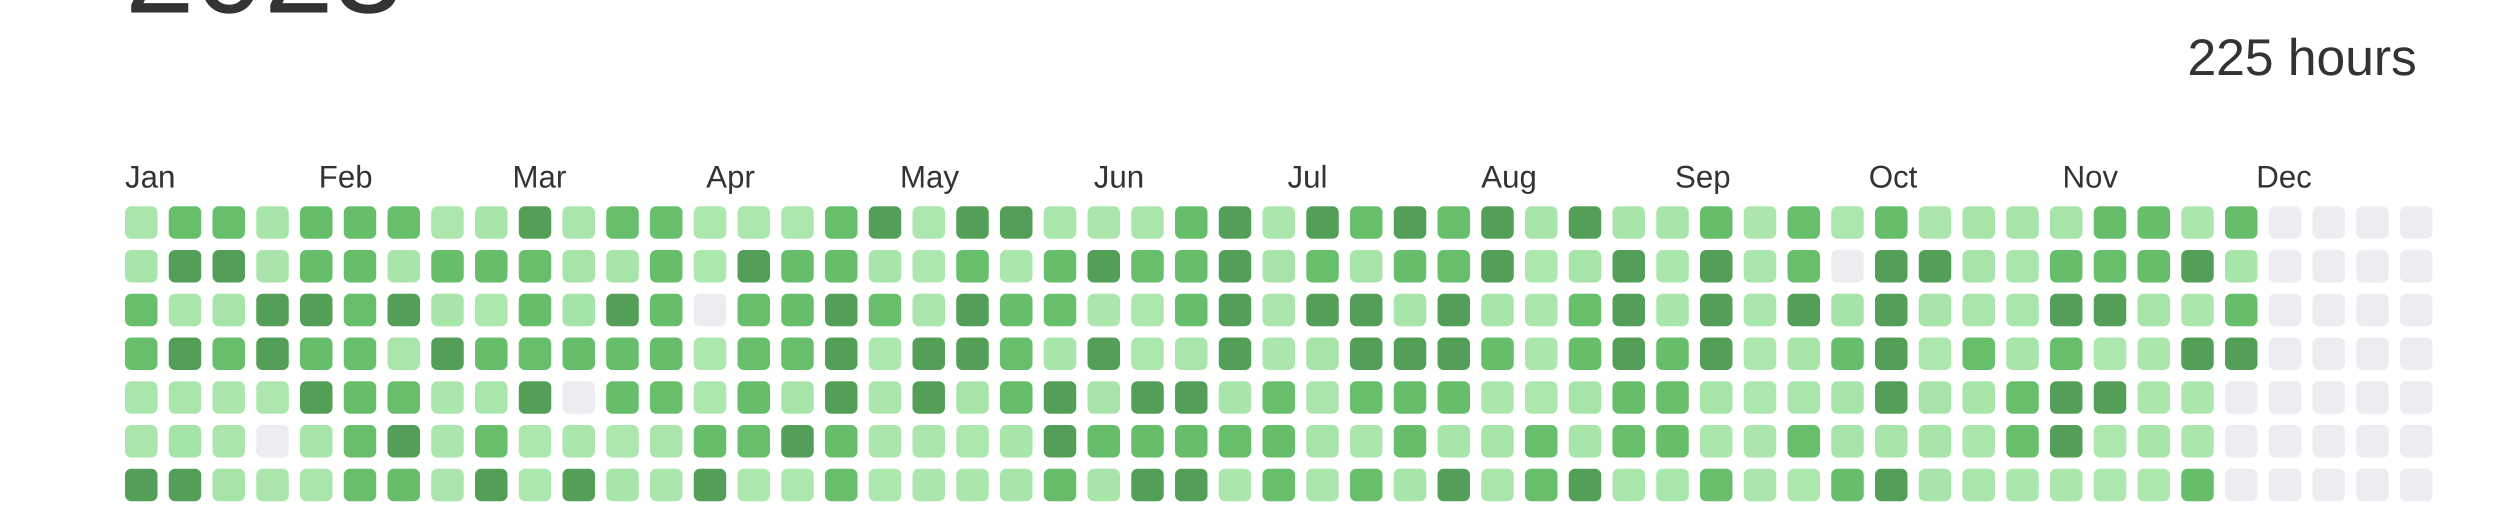
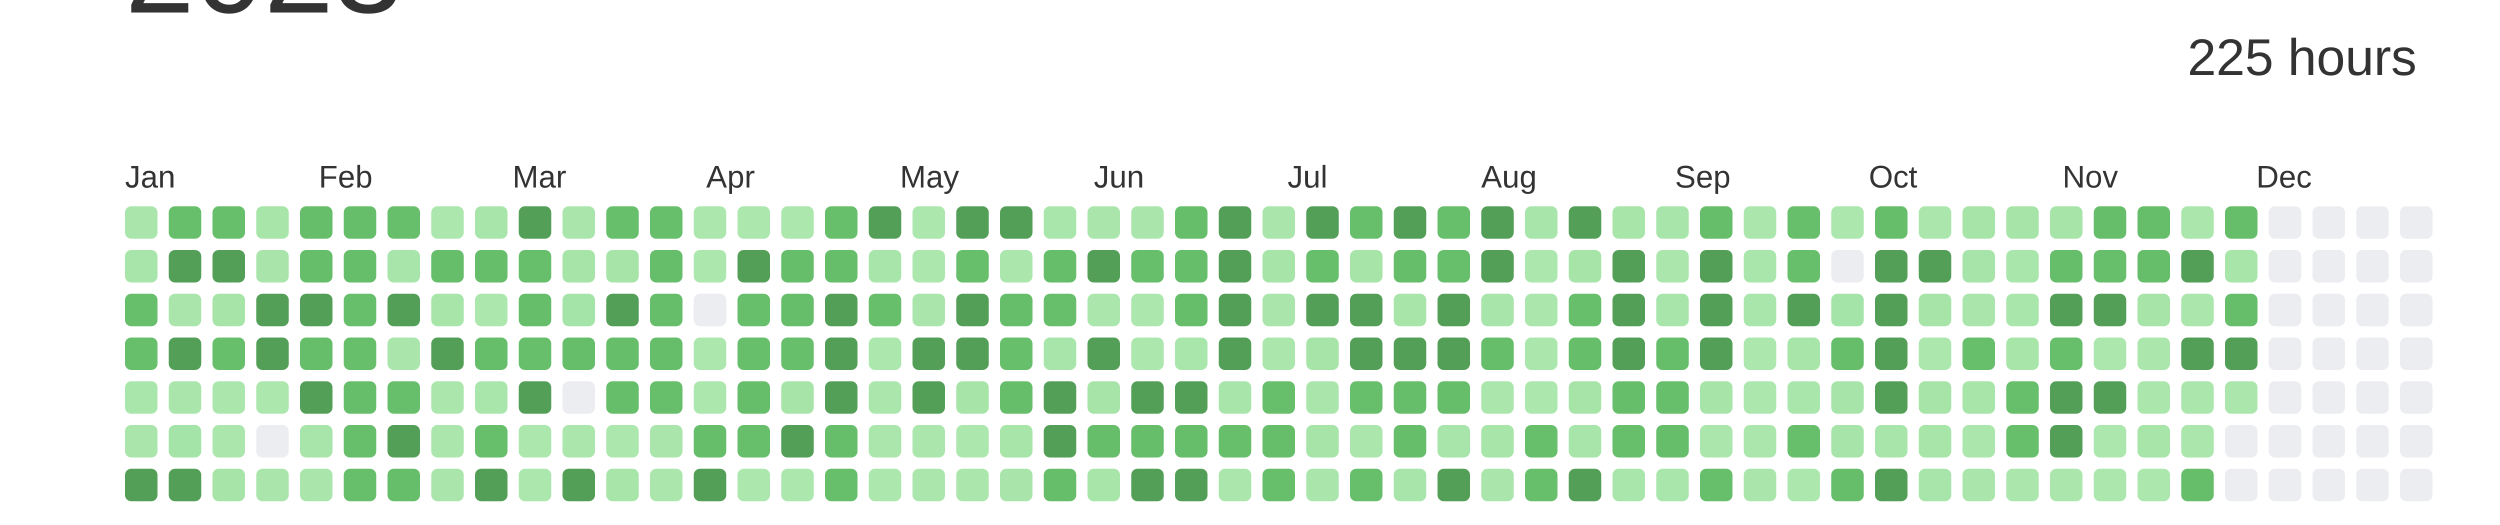
<svg xmlns="http://www.w3.org/2000/svg" baseProfile="full" height="42mm" version="1.1" viewBox="0,0,200,42" width="200mm">
  <defs />
  <rect fill="#ffffff" height="42" width="200" x="0" y="0" />
  <text alignment-baseline="hanging" fill="#333333" style="font-size:10.0px; font-family:Arial;" x="10" y="1">2023</text>
  <text alignment-baseline="hanging" fill="#333333" style="font-size:4.125px; font-family:Arial;" x="175" y="6">225 hours</text>
  <text fill="#333333" style="font-size:2.5px; font-family:Arial" x="10.0" y="15">Jan</text>
  <text fill="#333333" style="font-size:2.5px; font-family:Arial" x="25.5" y="15">Feb</text>
  <text fill="#333333" style="font-size:2.5px; font-family:Arial" x="41.0" y="15">Mar</text>
  <text fill="#333333" style="font-size:2.5px; font-family:Arial" x="56.5" y="15">Apr</text>
  <text fill="#333333" style="font-size:2.5px; font-family:Arial" x="72.0" y="15">May</text>
  <text fill="#333333" style="font-size:2.5px; font-family:Arial" x="87.5" y="15">Jun</text>
  <text fill="#333333" style="font-size:2.5px; font-family:Arial" x="103.0" y="15">Jul</text>
  <text fill="#333333" style="font-size:2.5px; font-family:Arial" x="118.5" y="15">Aug</text>
  <text fill="#333333" style="font-size:2.5px; font-family:Arial" x="134.0" y="15">Sep</text>
  <text fill="#333333" style="font-size:2.5px; font-family:Arial" x="149.5" y="15">Oct</text>
  <text fill="#333333" style="font-size:2.5px; font-family:Arial" x="165.0" y="15">Nov</text>
  <text fill="#333333" style="font-size:2.5px; font-family:Arial" x="180.5" y="15">Dec</text>
  <rect fill="#aae6ac" height="2.6" rx="0.5" ry="0.5" width="2.6" x="10.0" y="16.5" />
  <rect fill="#a8e5aa" height="2.6" rx="0.5" ry="0.5" width="2.6" x="10.0" y="20.0" />
  <rect fill="#67bf6c" height="2.6" rx="0.5" ry="0.5" width="2.6" x="10.0" y="23.5" />
  <rect fill="#67bf6c" height="2.6" rx="0.5" ry="0.5" width="2.6" x="10.0" y="27.0" />
  <rect fill="#a9e6ab" height="2.6" rx="0.5" ry="0.5" width="2.6" x="10.0" y="30.5" />
  <rect fill="#aae6ac" height="2.6" rx="0.5" ry="0.5" width="2.6" x="10.0" y="34.0" />
  <rect fill="#549F57" height="2.6" rx="0.5" ry="0.5" width="2.6" x="10.0" y="37.5" />
  <rect fill="#67bf6c" height="2.6" rx="0.5" ry="0.5" width="2.6" x="13.5" y="16.5" />
  <rect fill="#549F57" height="2.6" rx="0.5" ry="0.5" width="2.6" x="13.5" y="20.0" />
  <rect fill="#aae6ac" height="2.6" rx="0.5" ry="0.5" width="2.6" x="13.5" y="23.5" />
  <rect fill="#549F57" height="2.6" rx="0.5" ry="0.5" width="2.6" x="13.5" y="27.0" />
  <rect fill="#aae6ac" height="2.6" rx="0.5" ry="0.5" width="2.6" x="13.5" y="30.5" />
  <rect fill="#a5e4a8" height="2.6" rx="0.5" ry="0.5" width="2.6" x="13.5" y="34.0" />
  <rect fill="#549F57" height="2.6" rx="0.5" ry="0.5" width="2.6" x="13.5" y="37.5" />
  <rect fill="#67bf6b" height="2.6" rx="0.5" ry="0.5" width="2.6" x="17.0" y="16.5" />
  <rect fill="#549F57" height="2.6" rx="0.5" ry="0.5" width="2.6" x="17.0" y="20.0" />
  <rect fill="#a6e4a8" height="2.6" rx="0.5" ry="0.5" width="2.6" x="17.0" y="23.5" />
  <rect fill="#67bf6c" height="2.6" rx="0.5" ry="0.5" width="2.6" x="17.0" y="27.0" />
  <rect fill="#abe7ad" height="2.6" rx="0.5" ry="0.5" width="2.6" x="17.0" y="30.5" />
  <rect fill="#abe7ad" height="2.6" rx="0.5" ry="0.5" width="2.6" x="17.0" y="34.0" />
  <rect fill="#a6e4a8" height="2.6" rx="0.5" ry="0.5" width="2.6" x="17.0" y="37.5" />
  <rect fill="#a7e5a9" height="2.6" rx="0.5" ry="0.5" width="2.6" x="20.5" y="16.5" />
  <rect fill="#a9e5ab" height="2.6" rx="0.5" ry="0.5" width="2.6" x="20.5" y="20.0" />
  <rect fill="#549F57" height="2.6" rx="0.5" ry="0.5" width="2.6" x="20.5" y="23.5" />
  <rect fill="#549F57" height="2.6" rx="0.5" ry="0.5" width="2.6" x="20.5" y="27.0" />
  <rect fill="#ace7ae" height="2.6" rx="0.5" ry="0.5" width="2.6" x="20.5" y="30.5" />
  <rect fill="#EBEDF0" height="2.6" rx="0.5" ry="0.5" width="2.6" x="20.5" y="34.0" />
  <rect fill="#aae6ac" height="2.6" rx="0.5" ry="0.5" width="2.6" x="20.5" y="37.5" />
  <rect fill="#66be6b" height="2.6" rx="0.5" ry="0.5" width="2.6" x="24.0" y="16.5" />
  <rect fill="#66be6b" height="2.6" rx="0.5" ry="0.5" width="2.6" x="24.0" y="20.0" />
  <rect fill="#549F57" height="2.6" rx="0.5" ry="0.5" width="2.6" x="24.0" y="23.5" />
  <rect fill="#66be6b" height="2.6" rx="0.5" ry="0.5" width="2.6" x="24.0" y="27.0" />
  <rect fill="#549F57" height="2.6" rx="0.5" ry="0.5" width="2.6" x="24.0" y="30.5" />
  <rect fill="#a8e5aa" height="2.6" rx="0.5" ry="0.5" width="2.6" x="24.0" y="34.0" />
  <rect fill="#aae6ac" height="2.6" rx="0.5" ry="0.5" width="2.6" x="24.0" y="37.5" />
  <rect fill="#66be6b" height="2.6" rx="0.5" ry="0.5" width="2.6" x="27.5" y="16.5" />
  <rect fill="#66be6b" height="2.6" rx="0.5" ry="0.5" width="2.6" x="27.5" y="20.0" />
  <rect fill="#67bf6c" height="2.6" rx="0.5" ry="0.5" width="2.6" x="27.5" y="23.5" />
  <rect fill="#67bf6c" height="2.6" rx="0.5" ry="0.5" width="2.6" x="27.5" y="27.0" />
  <rect fill="#66be6b" height="2.6" rx="0.5" ry="0.5" width="2.6" x="27.5" y="30.5" />
  <rect fill="#67bf6c" height="2.6" rx="0.5" ry="0.5" width="2.6" x="27.5" y="34.0" />
  <rect fill="#67bf6c" height="2.6" rx="0.5" ry="0.5" width="2.6" x="27.5" y="37.5" />
  <rect fill="#67bf6c" height="2.6" rx="0.5" ry="0.5" width="2.6" x="31.0" y="16.5" />
  <rect fill="#a8e5aa" height="2.6" rx="0.5" ry="0.5" width="2.6" x="31.0" y="20.0" />
  <rect fill="#549F57" height="2.6" rx="0.5" ry="0.5" width="2.6" x="31.0" y="23.5" />
  <rect fill="#aae6ac" height="2.6" rx="0.5" ry="0.5" width="2.6" x="31.0" y="27.0" />
  <rect fill="#67bf6c" height="2.6" rx="0.5" ry="0.5" width="2.6" x="31.0" y="30.5" />
  <rect fill="#549F57" height="2.6" rx="0.5" ry="0.5" width="2.6" x="31.0" y="34.0" />
  <rect fill="#66be6b" height="2.6" rx="0.5" ry="0.5" width="2.6" x="31.0" y="37.5" />
  <rect fill="#ace7ae" height="2.6" rx="0.5" ry="0.5" width="2.6" x="34.5" y="16.5" />
  <rect fill="#66be6b" height="2.6" rx="0.5" ry="0.5" width="2.6" x="34.5" y="20.0" />
  <rect fill="#a7e5a9" height="2.6" rx="0.5" ry="0.5" width="2.6" x="34.5" y="23.5" />
  <rect fill="#549F57" height="2.6" rx="0.5" ry="0.5" width="2.6" x="34.5" y="27.0" />
  <rect fill="#abe7ad" height="2.6" rx="0.5" ry="0.5" width="2.6" x="34.5" y="30.5" />
  <rect fill="#abe6ad" height="2.6" rx="0.5" ry="0.5" width="2.6" x="34.5" y="34.0" />
  <rect fill="#aae6ac" height="2.6" rx="0.5" ry="0.5" width="2.6" x="34.5" y="37.5" />
  <rect fill="#a8e5aa" height="2.6" rx="0.5" ry="0.5" width="2.6" x="38.0" y="16.5" />
  <rect fill="#66be6b" height="2.6" rx="0.5" ry="0.5" width="2.6" x="38.0" y="20.0" />
  <rect fill="#ace7ae" height="2.6" rx="0.5" ry="0.5" width="2.6" x="38.0" y="23.5" />
  <rect fill="#66be6b" height="2.6" rx="0.5" ry="0.5" width="2.6" x="38.0" y="27.0" />
  <rect fill="#a9e6ab" height="2.6" rx="0.5" ry="0.5" width="2.6" x="38.0" y="30.5" />
  <rect fill="#67bf6c" height="2.6" rx="0.5" ry="0.5" width="2.6" x="38.0" y="34.0" />
  <rect fill="#549F57" height="2.6" rx="0.5" ry="0.5" width="2.6" x="38.0" y="37.5" />
  <rect fill="#549F57" height="2.6" rx="0.5" ry="0.5" width="2.6" x="41.5" y="16.5" />
  <rect fill="#67bf6c" height="2.6" rx="0.5" ry="0.5" width="2.6" x="41.5" y="20.0" />
  <rect fill="#66be6b" height="2.6" rx="0.5" ry="0.5" width="2.6" x="41.5" y="23.5" />
  <rect fill="#67bf6c" height="2.6" rx="0.5" ry="0.5" width="2.6" x="41.5" y="27.0" />
  <rect fill="#549F57" height="2.6" rx="0.5" ry="0.5" width="2.6" x="41.5" y="30.5" />
  <rect fill="#ace7ae" height="2.6" rx="0.5" ry="0.5" width="2.6" x="41.5" y="34.0" />
  <rect fill="#ace7ae" height="2.6" rx="0.5" ry="0.5" width="2.6" x="41.5" y="37.5" />
  <rect fill="#aae6ac" height="2.6" rx="0.5" ry="0.5" width="2.6" x="45.0" y="16.5" />
  <rect fill="#a6e4a8" height="2.6" rx="0.5" ry="0.5" width="2.6" x="45.0" y="20.0" />
  <rect fill="#a5e4a8" height="2.6" rx="0.5" ry="0.5" width="2.6" x="45.0" y="23.5" />
  <rect fill="#66be6b" height="2.6" rx="0.5" ry="0.5" width="2.6" x="45.0" y="27.0" />
  <rect fill="#EBEDF0" height="2.6" rx="0.5" ry="0.5" width="2.6" x="45.0" y="30.5" />
  <rect fill="#abe6ad" height="2.6" rx="0.5" ry="0.5" width="2.6" x="45.0" y="34.0" />
  <rect fill="#549F57" height="2.6" rx="0.5" ry="0.5" width="2.6" x="45.0" y="37.5" />
  <rect fill="#67bf6c" height="2.6" rx="0.5" ry="0.5" width="2.6" x="48.5" y="16.5" />
  <rect fill="#a6e4a8" height="2.6" rx="0.5" ry="0.5" width="2.6" x="48.5" y="20.0" />
  <rect fill="#549F57" height="2.6" rx="0.5" ry="0.5" width="2.6" x="48.5" y="23.5" />
  <rect fill="#66be6b" height="2.6" rx="0.5" ry="0.5" width="2.6" x="48.5" y="27.0" />
  <rect fill="#66be6b" height="2.6" rx="0.5" ry="0.5" width="2.6" x="48.5" y="30.5" />
  <rect fill="#ace7ae" height="2.6" rx="0.5" ry="0.5" width="2.6" x="48.5" y="34.0" />
  <rect fill="#a7e5a9" height="2.6" rx="0.5" ry="0.5" width="2.6" x="48.5" y="37.5" />
  <rect fill="#67bf6b" height="2.6" rx="0.5" ry="0.5" width="2.6" x="52.0" y="16.5" />
  <rect fill="#66be6b" height="2.6" rx="0.5" ry="0.5" width="2.6" x="52.0" y="20.0" />
  <rect fill="#66be6b" height="2.6" rx="0.5" ry="0.5" width="2.6" x="52.0" y="23.5" />
  <rect fill="#66be6b" height="2.6" rx="0.5" ry="0.5" width="2.6" x="52.0" y="27.0" />
  <rect fill="#67bf6c" height="2.6" rx="0.5" ry="0.5" width="2.6" x="52.0" y="30.5" />
  <rect fill="#aae6ac" height="2.6" rx="0.5" ry="0.5" width="2.6" x="52.0" y="34.0" />
  <rect fill="#abe7ad" height="2.6" rx="0.5" ry="0.5" width="2.6" x="52.0" y="37.5" />
  <rect fill="#ace7ae" height="2.6" rx="0.5" ry="0.5" width="2.6" x="55.5" y="16.5" />
  <rect fill="#ace7ae" height="2.6" rx="0.5" ry="0.5" width="2.6" x="55.5" y="20.0" />
  <rect fill="#EBEDF0" height="2.6" rx="0.5" ry="0.5" width="2.6" x="55.5" y="23.5" />
  <rect fill="#ace7ae" height="2.6" rx="0.5" ry="0.5" width="2.6" x="55.5" y="27.0" />
  <rect fill="#ace7ae" height="2.6" rx="0.5" ry="0.5" width="2.6" x="55.5" y="30.5" />
  <rect fill="#66be6b" height="2.6" rx="0.5" ry="0.5" width="2.6" x="55.5" y="34.0" />
  <rect fill="#549F57" height="2.6" rx="0.5" ry="0.5" width="2.6" x="55.5" y="37.5" />
  <rect fill="#ace7ae" height="2.6" rx="0.5" ry="0.5" width="2.6" x="59.0" y="16.5" />
  <rect fill="#549F57" height="2.6" rx="0.5" ry="0.5" width="2.6" x="59.0" y="20.0" />
  <rect fill="#67bf6c" height="2.6" rx="0.5" ry="0.5" width="2.6" x="59.0" y="23.5" />
  <rect fill="#67bf6c" height="2.6" rx="0.5" ry="0.5" width="2.6" x="59.0" y="27.0" />
  <rect fill="#66be6b" height="2.6" rx="0.5" ry="0.5" width="2.6" x="59.0" y="30.5" />
  <rect fill="#67bf6c" height="2.6" rx="0.5" ry="0.5" width="2.6" x="59.0" y="34.0" />
  <rect fill="#ace7ae" height="2.6" rx="0.5" ry="0.5" width="2.6" x="59.0" y="37.5" />
  <rect fill="#ace7ae" height="2.6" rx="0.5" ry="0.5" width="2.6" x="62.5" y="16.5" />
  <rect fill="#66be6b" height="2.6" rx="0.5" ry="0.5" width="2.6" x="62.5" y="20.0" />
  <rect fill="#66be6a" height="2.6" rx="0.5" ry="0.5" width="2.6" x="62.5" y="23.5" />
  <rect fill="#67bf6c" height="2.6" rx="0.5" ry="0.5" width="2.6" x="62.5" y="27.0" />
  <rect fill="#a6e4a8" height="2.6" rx="0.5" ry="0.5" width="2.6" x="62.5" y="30.5" />
  <rect fill="#549F57" height="2.6" rx="0.5" ry="0.5" width="2.6" x="62.5" y="34.0" />
  <rect fill="#ace7ae" height="2.6" rx="0.5" ry="0.5" width="2.6" x="62.5" y="37.5" />
  <rect fill="#67bf6c" height="2.6" rx="0.5" ry="0.5" width="2.6" x="66.0" y="16.5" />
  <rect fill="#66be6b" height="2.6" rx="0.5" ry="0.5" width="2.6" x="66.0" y="20.0" />
  <rect fill="#549F57" height="2.6" rx="0.5" ry="0.5" width="2.6" x="66.0" y="23.5" />
  <rect fill="#549F57" height="2.6" rx="0.5" ry="0.5" width="2.6" x="66.0" y="27.0" />
  <rect fill="#549F57" height="2.6" rx="0.5" ry="0.5" width="2.6" x="66.0" y="30.5" />
  <rect fill="#66be6b" height="2.6" rx="0.5" ry="0.5" width="2.6" x="66.0" y="34.0" />
  <rect fill="#67bf6c" height="2.6" rx="0.5" ry="0.5" width="2.6" x="66.0" y="37.5" />
  <rect fill="#549F57" height="2.6" rx="0.5" ry="0.5" width="2.6" x="69.5" y="16.5" />
  <rect fill="#a8e5aa" height="2.6" rx="0.5" ry="0.5" width="2.6" x="69.5" y="20.0" />
  <rect fill="#67bf6c" height="2.6" rx="0.5" ry="0.5" width="2.6" x="69.5" y="23.5" />
  <rect fill="#ace7ae" height="2.6" rx="0.5" ry="0.5" width="2.6" x="69.5" y="27.0" />
  <rect fill="#abe7ad" height="2.6" rx="0.5" ry="0.5" width="2.6" x="69.5" y="30.5" />
  <rect fill="#abe7ad" height="2.6" rx="0.5" ry="0.5" width="2.6" x="69.5" y="34.0" />
  <rect fill="#ace7ae" height="2.6" rx="0.5" ry="0.5" width="2.6" x="69.5" y="37.5" />
  <rect fill="#ace7ae" height="2.6" rx="0.5" ry="0.5" width="2.6" x="73.0" y="16.5" />
  <rect fill="#ace7ae" height="2.6" rx="0.5" ry="0.5" width="2.6" x="73.0" y="20.0" />
  <rect fill="#aae6ac" height="2.6" rx="0.5" ry="0.5" width="2.6" x="73.0" y="23.5" />
  <rect fill="#549F57" height="2.6" rx="0.5" ry="0.5" width="2.6" x="73.0" y="27.0" />
  <rect fill="#549F57" height="2.6" rx="0.5" ry="0.5" width="2.6" x="73.0" y="30.5" />
  <rect fill="#abe6ad" height="2.6" rx="0.5" ry="0.5" width="2.6" x="73.0" y="34.0" />
  <rect fill="#abe6ad" height="2.6" rx="0.5" ry="0.5" width="2.6" x="73.0" y="37.5" />
  <rect fill="#549F57" height="2.6" rx="0.5" ry="0.5" width="2.6" x="76.5" y="16.5" />
  <rect fill="#67bf6c" height="2.6" rx="0.5" ry="0.5" width="2.6" x="76.5" y="20.0" />
  <rect fill="#549F57" height="2.6" rx="0.5" ry="0.5" width="2.6" x="76.5" y="23.5" />
  <rect fill="#549F57" height="2.6" rx="0.5" ry="0.5" width="2.6" x="76.5" y="27.0" />
  <rect fill="#a6e4a8" height="2.6" rx="0.5" ry="0.5" width="2.6" x="76.5" y="30.5" />
  <rect fill="#ace7ae" height="2.6" rx="0.5" ry="0.5" width="2.6" x="76.5" y="34.0" />
  <rect fill="#abe7ad" height="2.6" rx="0.5" ry="0.5" width="2.6" x="76.5" y="37.5" />
  <rect fill="#549F57" height="2.6" rx="0.5" ry="0.5" width="2.6" x="80.0" y="16.5" />
  <rect fill="#abe6ad" height="2.6" rx="0.5" ry="0.5" width="2.6" x="80.0" y="20.0" />
  <rect fill="#66be6b" height="2.6" rx="0.5" ry="0.5" width="2.6" x="80.0" y="23.5" />
  <rect fill="#67bf6c" height="2.6" rx="0.5" ry="0.5" width="2.6" x="80.0" y="27.0" />
  <rect fill="#66be6b" height="2.6" rx="0.5" ry="0.5" width="2.6" x="80.0" y="30.5" />
  <rect fill="#a7e5a9" height="2.6" rx="0.5" ry="0.5" width="2.6" x="80.0" y="34.0" />
  <rect fill="#a9e5ab" height="2.6" rx="0.5" ry="0.5" width="2.6" x="80.0" y="37.5" />
  <rect fill="#a9e6ac" height="2.6" rx="0.5" ry="0.5" width="2.6" x="83.5" y="16.5" />
  <rect fill="#66be6b" height="2.6" rx="0.5" ry="0.5" width="2.6" x="83.5" y="20.0" />
  <rect fill="#67bf6c" height="2.6" rx="0.5" ry="0.5" width="2.6" x="83.5" y="23.5" />
  <rect fill="#a8e5aa" height="2.6" rx="0.5" ry="0.5" width="2.6" x="83.5" y="27.0" />
  <rect fill="#549F57" height="2.6" rx="0.5" ry="0.5" width="2.6" x="83.5" y="30.5" />
  <rect fill="#549F57" height="2.6" rx="0.5" ry="0.5" width="2.6" x="83.5" y="34.0" />
  <rect fill="#66be6b" height="2.6" rx="0.5" ry="0.5" width="2.6" x="83.5" y="37.5" />
  <rect fill="#aae6ac" height="2.6" rx="0.5" ry="0.5" width="2.6" x="87.0" y="16.5" />
  <rect fill="#549F57" height="2.6" rx="0.5" ry="0.5" width="2.6" x="87.0" y="20.0" />
  <rect fill="#abe7ad" height="2.6" rx="0.5" ry="0.5" width="2.6" x="87.0" y="23.5" />
  <rect fill="#549F57" height="2.6" rx="0.5" ry="0.5" width="2.6" x="87.0" y="27.0" />
  <rect fill="#a6e4a8" height="2.6" rx="0.5" ry="0.5" width="2.6" x="87.0" y="30.5" />
  <rect fill="#66be6b" height="2.6" rx="0.5" ry="0.5" width="2.6" x="87.0" y="34.0" />
  <rect fill="#a7e5a9" height="2.6" rx="0.5" ry="0.5" width="2.6" x="87.0" y="37.5" />
  <rect fill="#aae6ac" height="2.6" rx="0.5" ry="0.5" width="2.6" x="90.5" y="16.5" />
  <rect fill="#67bf6c" height="2.6" rx="0.5" ry="0.5" width="2.6" x="90.5" y="20.0" />
  <rect fill="#ace7ae" height="2.6" rx="0.5" ry="0.5" width="2.6" x="90.5" y="23.5" />
  <rect fill="#ace7ae" height="2.6" rx="0.5" ry="0.5" width="2.6" x="90.5" y="27.0" />
  <rect fill="#549F57" height="2.6" rx="0.5" ry="0.5" width="2.6" x="90.5" y="30.5" />
  <rect fill="#66be6b" height="2.6" rx="0.5" ry="0.5" width="2.6" x="90.5" y="34.0" />
  <rect fill="#549F57" height="2.6" rx="0.5" ry="0.5" width="2.6" x="90.5" y="37.5" />
  <rect fill="#66be6b" height="2.6" rx="0.5" ry="0.5" width="2.6" x="94.0" y="16.5" />
  <rect fill="#66be6b" height="2.6" rx="0.5" ry="0.5" width="2.6" x="94.0" y="20.0" />
  <rect fill="#66be6b" height="2.6" rx="0.5" ry="0.5" width="2.6" x="94.0" y="23.5" />
  <rect fill="#a9e6ab" height="2.6" rx="0.5" ry="0.5" width="2.6" x="94.0" y="27.0" />
  <rect fill="#549F57" height="2.6" rx="0.5" ry="0.5" width="2.6" x="94.0" y="30.5" />
  <rect fill="#66be6b" height="2.6" rx="0.5" ry="0.5" width="2.6" x="94.0" y="34.0" />
  <rect fill="#549F57" height="2.6" rx="0.5" ry="0.5" width="2.6" x="94.0" y="37.5" />
  <rect fill="#549F57" height="2.6" rx="0.5" ry="0.5" width="2.6" x="97.5" y="16.5" />
  <rect fill="#549F57" height="2.6" rx="0.5" ry="0.5" width="2.6" x="97.5" y="20.0" />
  <rect fill="#549F57" height="2.6" rx="0.5" ry="0.5" width="2.6" x="97.5" y="23.5" />
  <rect fill="#549F57" height="2.6" rx="0.5" ry="0.5" width="2.6" x="97.5" y="27.0" />
  <rect fill="#a8e5aa" height="2.6" rx="0.5" ry="0.5" width="2.6" x="97.5" y="30.5" />
  <rect fill="#67bf6c" height="2.6" rx="0.5" ry="0.5" width="2.6" x="97.5" y="34.0" />
  <rect fill="#abe6ad" height="2.6" rx="0.5" ry="0.5" width="2.6" x="97.5" y="37.5" />
  <rect fill="#aae6ac" height="2.6" rx="0.5" ry="0.5" width="2.6" x="101.0" y="16.5" />
  <rect fill="#a6e4a8" height="2.6" rx="0.5" ry="0.5" width="2.6" x="101.0" y="20.0" />
  <rect fill="#aae6ac" height="2.6" rx="0.5" ry="0.5" width="2.6" x="101.0" y="23.5" />
  <rect fill="#abe7ad" height="2.6" rx="0.5" ry="0.5" width="2.6" x="101.0" y="27.0" />
  <rect fill="#67bf6b" height="2.6" rx="0.5" ry="0.5" width="2.6" x="101.0" y="30.5" />
  <rect fill="#66be6a" height="2.6" rx="0.5" ry="0.5" width="2.6" x="101.0" y="34.0" />
  <rect fill="#67bf6c" height="2.6" rx="0.5" ry="0.5" width="2.6" x="101.0" y="37.5" />
  <rect fill="#549F57" height="2.6" rx="0.5" ry="0.5" width="2.6" x="104.5" y="16.5" />
  <rect fill="#67bf6c" height="2.6" rx="0.5" ry="0.5" width="2.6" x="104.5" y="20.0" />
  <rect fill="#549F57" height="2.6" rx="0.5" ry="0.5" width="2.6" x="104.5" y="23.5" />
  <rect fill="#a6e4a8" height="2.6" rx="0.5" ry="0.5" width="2.6" x="104.5" y="27.0" />
  <rect fill="#aae6ac" height="2.6" rx="0.5" ry="0.5" width="2.6" x="104.5" y="30.5" />
  <rect fill="#a6e4a8" height="2.6" rx="0.5" ry="0.5" width="2.6" x="104.5" y="34.0" />
  <rect fill="#aae6ac" height="2.6" rx="0.5" ry="0.5" width="2.6" x="104.5" y="37.5" />
  <rect fill="#67bf6c" height="2.6" rx="0.5" ry="0.5" width="2.6" x="108.0" y="16.5" />
  <rect fill="#a6e4a8" height="2.6" rx="0.5" ry="0.5" width="2.6" x="108.0" y="20.0" />
  <rect fill="#549F57" height="2.6" rx="0.5" ry="0.5" width="2.6" x="108.0" y="23.5" />
  <rect fill="#549F57" height="2.6" rx="0.5" ry="0.5" width="2.6" x="108.0" y="27.0" />
  <rect fill="#67bf6c" height="2.6" rx="0.5" ry="0.5" width="2.6" x="108.0" y="30.5" />
  <rect fill="#abe6ad" height="2.6" rx="0.5" ry="0.5" width="2.6" x="108.0" y="34.0" />
  <rect fill="#67bf6c" height="2.6" rx="0.5" ry="0.5" width="2.6" x="108.0" y="37.5" />
  <rect fill="#549F57" height="2.6" rx="0.5" ry="0.5" width="2.6" x="111.5" y="16.5" />
  <rect fill="#66be6b" height="2.6" rx="0.5" ry="0.5" width="2.6" x="111.5" y="20.0" />
  <rect fill="#a7e5a9" height="2.6" rx="0.5" ry="0.5" width="2.6" x="111.5" y="23.5" />
  <rect fill="#549F57" height="2.6" rx="0.5" ry="0.5" width="2.6" x="111.5" y="27.0" />
  <rect fill="#66be6b" height="2.6" rx="0.5" ry="0.5" width="2.6" x="111.5" y="30.5" />
  <rect fill="#66be6b" height="2.6" rx="0.5" ry="0.5" width="2.6" x="111.5" y="34.0" />
  <rect fill="#a8e5aa" height="2.6" rx="0.5" ry="0.5" width="2.6" x="111.5" y="37.5" />
  <rect fill="#67bf6c" height="2.6" rx="0.5" ry="0.5" width="2.6" x="115.0" y="16.5" />
  <rect fill="#67bf6c" height="2.6" rx="0.5" ry="0.5" width="2.6" x="115.0" y="20.0" />
  <rect fill="#549F57" height="2.6" rx="0.5" ry="0.5" width="2.6" x="115.0" y="23.5" />
  <rect fill="#549F57" height="2.6" rx="0.5" ry="0.5" width="2.6" x="115.0" y="27.0" />
  <rect fill="#66be6a" height="2.6" rx="0.5" ry="0.5" width="2.6" x="115.0" y="30.5" />
  <rect fill="#a7e5aa" height="2.6" rx="0.5" ry="0.5" width="2.6" x="115.0" y="34.0" />
  <rect fill="#549F57" height="2.6" rx="0.5" ry="0.5" width="2.6" x="115.0" y="37.5" />
  <rect fill="#549F57" height="2.6" rx="0.5" ry="0.5" width="2.6" x="118.5" y="16.5" />
  <rect fill="#549F57" height="2.6" rx="0.5" ry="0.5" width="2.6" x="118.5" y="20.0" />
  <rect fill="#a8e5aa" height="2.6" rx="0.5" ry="0.5" width="2.6" x="118.5" y="23.5" />
  <rect fill="#66be6b" height="2.6" rx="0.5" ry="0.5" width="2.6" x="118.5" y="27.0" />
  <rect fill="#abe7ad" height="2.6" rx="0.5" ry="0.5" width="2.6" x="118.5" y="30.5" />
  <rect fill="#a7e5a9" height="2.6" rx="0.5" ry="0.5" width="2.6" x="118.5" y="34.0" />
  <rect fill="#aae6ac" height="2.6" rx="0.5" ry="0.5" width="2.6" x="118.5" y="37.5" />
  <rect fill="#a8e5aa" height="2.6" rx="0.5" ry="0.5" width="2.6" x="122.0" y="16.5" />
  <rect fill="#ace7ae" height="2.6" rx="0.5" ry="0.5" width="2.6" x="122.0" y="20.0" />
  <rect fill="#abe7ad" height="2.6" rx="0.5" ry="0.5" width="2.6" x="122.0" y="23.5" />
  <rect fill="#abe7ad" height="2.6" rx="0.5" ry="0.5" width="2.6" x="122.0" y="27.0" />
  <rect fill="#ace7ae" height="2.6" rx="0.5" ry="0.5" width="2.6" x="122.0" y="30.5" />
  <rect fill="#67bf6b" height="2.6" rx="0.5" ry="0.5" width="2.6" x="122.0" y="34.0" />
  <rect fill="#67bf6c" height="2.6" rx="0.5" ry="0.5" width="2.6" x="122.0" y="37.5" />
  <rect fill="#549F57" height="2.6" rx="0.5" ry="0.5" width="2.6" x="125.5" y="16.5" />
  <rect fill="#a6e4a8" height="2.6" rx="0.5" ry="0.5" width="2.6" x="125.5" y="20.0" />
  <rect fill="#67bf6b" height="2.6" rx="0.5" ry="0.5" width="2.6" x="125.5" y="23.5" />
  <rect fill="#66be6b" height="2.6" rx="0.5" ry="0.5" width="2.6" x="125.5" y="27.0" />
  <rect fill="#a6e4a8" height="2.6" rx="0.5" ry="0.5" width="2.6" x="125.5" y="30.5" />
  <rect fill="#a8e5aa" height="2.6" rx="0.5" ry="0.5" width="2.6" x="125.5" y="34.0" />
  <rect fill="#549F57" height="2.6" rx="0.5" ry="0.5" width="2.6" x="125.5" y="37.5" />
  <rect fill="#a7e5a9" height="2.6" rx="0.5" ry="0.5" width="2.6" x="129.0" y="16.5" />
  <rect fill="#549F57" height="2.6" rx="0.5" ry="0.5" width="2.6" x="129.0" y="20.0" />
  <rect fill="#549F57" height="2.6" rx="0.5" ry="0.5" width="2.6" x="129.0" y="23.5" />
  <rect fill="#549F57" height="2.6" rx="0.5" ry="0.5" width="2.6" x="129.0" y="27.0" />
  <rect fill="#66be6b" height="2.6" rx="0.5" ry="0.5" width="2.6" x="129.0" y="30.5" />
  <rect fill="#67bf6c" height="2.6" rx="0.5" ry="0.5" width="2.6" x="129.0" y="34.0" />
  <rect fill="#a9e6ab" height="2.6" rx="0.5" ry="0.5" width="2.6" x="129.0" y="37.5" />
  <rect fill="#a8e5aa" height="2.6" rx="0.5" ry="0.5" width="2.6" x="132.5" y="16.5" />
  <rect fill="#abe7ad" height="2.6" rx="0.5" ry="0.5" width="2.6" x="132.5" y="20.0" />
  <rect fill="#a8e5ab" height="2.6" rx="0.5" ry="0.5" width="2.6" x="132.5" y="23.5" />
  <rect fill="#66be6b" height="2.6" rx="0.5" ry="0.5" width="2.6" x="132.5" y="27.0" />
  <rect fill="#67be6b" height="2.6" rx="0.5" ry="0.5" width="2.6" x="132.5" y="30.5" />
  <rect fill="#66be6b" height="2.6" rx="0.5" ry="0.5" width="2.6" x="132.5" y="34.0" />
  <rect fill="#a9e6ab" height="2.6" rx="0.5" ry="0.5" width="2.6" x="132.5" y="37.5" />
  <rect fill="#66be6b" height="2.6" rx="0.5" ry="0.5" width="2.6" x="136.0" y="16.5" />
  <rect fill="#549F57" height="2.6" rx="0.5" ry="0.5" width="2.6" x="136.0" y="20.0" />
  <rect fill="#549F57" height="2.6" rx="0.5" ry="0.5" width="2.6" x="136.0" y="23.5" />
  <rect fill="#549F57" height="2.6" rx="0.5" ry="0.5" width="2.6" x="136.0" y="27.0" />
  <rect fill="#a6e4a8" height="2.6" rx="0.5" ry="0.5" width="2.6" x="136.0" y="30.5" />
  <rect fill="#abe6ad" height="2.6" rx="0.5" ry="0.5" width="2.6" x="136.0" y="34.0" />
  <rect fill="#67bf6c" height="2.6" rx="0.5" ry="0.5" width="2.6" x="136.0" y="37.5" />
  <rect fill="#abe7ad" height="2.6" rx="0.5" ry="0.5" width="2.6" x="139.5" y="16.5" />
  <rect fill="#a9e6ab" height="2.6" rx="0.5" ry="0.5" width="2.6" x="139.5" y="20.0" />
  <rect fill="#a9e6ab" height="2.6" rx="0.5" ry="0.5" width="2.6" x="139.5" y="23.5" />
  <rect fill="#ace7ae" height="2.6" rx="0.5" ry="0.5" width="2.6" x="139.5" y="27.0" />
  <rect fill="#ace7ae" height="2.6" rx="0.5" ry="0.5" width="2.6" x="139.5" y="30.5" />
  <rect fill="#abe7ad" height="2.6" rx="0.5" ry="0.5" width="2.6" x="139.5" y="34.0" />
  <rect fill="#aae6ac" height="2.6" rx="0.5" ry="0.5" width="2.6" x="139.5" y="37.5" />
  <rect fill="#67bf6b" height="2.6" rx="0.5" ry="0.5" width="2.6" x="143.0" y="16.5" />
  <rect fill="#67bf6c" height="2.6" rx="0.5" ry="0.5" width="2.6" x="143.0" y="20.0" />
  <rect fill="#549F57" height="2.6" rx="0.5" ry="0.5" width="2.6" x="143.0" y="23.5" />
  <rect fill="#a7e5a9" height="2.6" rx="0.5" ry="0.5" width="2.6" x="143.0" y="27.0" />
  <rect fill="#a9e6ab" height="2.6" rx="0.5" ry="0.5" width="2.6" x="143.0" y="30.5" />
  <rect fill="#67bf6c" height="2.6" rx="0.5" ry="0.5" width="2.6" x="143.0" y="34.0" />
  <rect fill="#ace7ae" height="2.6" rx="0.5" ry="0.5" width="2.6" x="143.0" y="37.5" />
  <rect fill="#ace7ae" height="2.6" rx="0.5" ry="0.5" width="2.6" x="146.5" y="16.5" />
  <rect fill="#EBEDF0" height="2.6" rx="0.5" ry="0.5" width="2.6" x="146.5" y="20.0" />
  <rect fill="#a5e4a8" height="2.6" rx="0.5" ry="0.5" width="2.6" x="146.5" y="23.5" />
  <rect fill="#66be6b" height="2.6" rx="0.5" ry="0.5" width="2.6" x="146.5" y="27.0" />
  <rect fill="#a6e4a9" height="2.6" rx="0.5" ry="0.5" width="2.6" x="146.5" y="30.5" />
  <rect fill="#a6e4a9" height="2.6" rx="0.5" ry="0.5" width="2.6" x="146.5" y="34.0" />
  <rect fill="#66be6a" height="2.6" rx="0.5" ry="0.5" width="2.6" x="146.5" y="37.5" />
  <rect fill="#66be6a" height="2.6" rx="0.5" ry="0.5" width="2.6" x="150.0" y="16.5" />
  <rect fill="#549F57" height="2.6" rx="0.5" ry="0.5" width="2.6" x="150.0" y="20.0" />
  <rect fill="#549F57" height="2.6" rx="0.5" ry="0.5" width="2.6" x="150.0" y="23.5" />
  <rect fill="#549F57" height="2.6" rx="0.5" ry="0.5" width="2.6" x="150.0" y="27.0" />
  <rect fill="#549F57" height="2.6" rx="0.5" ry="0.5" width="2.6" x="150.0" y="30.5" />
  <rect fill="#a8e5aa" height="2.6" rx="0.5" ry="0.5" width="2.6" x="150.0" y="34.0" />
  <rect fill="#549F57" height="2.6" rx="0.5" ry="0.5" width="2.6" x="150.0" y="37.5" />
  <rect fill="#abe7ad" height="2.6" rx="0.5" ry="0.5" width="2.6" x="153.5" y="16.5" />
  <rect fill="#549F57" height="2.6" rx="0.5" ry="0.5" width="2.6" x="153.5" y="20.0" />
  <rect fill="#a6e4a8" height="2.6" rx="0.5" ry="0.5" width="2.6" x="153.5" y="23.5" />
  <rect fill="#ace7ae" height="2.6" rx="0.5" ry="0.5" width="2.6" x="153.5" y="27.0" />
  <rect fill="#a6e4a8" height="2.6" rx="0.5" ry="0.5" width="2.6" x="153.5" y="30.5" />
  <rect fill="#a7e5a9" height="2.6" rx="0.5" ry="0.5" width="2.6" x="153.5" y="34.0" />
  <rect fill="#a8e5aa" height="2.6" rx="0.5" ry="0.5" width="2.6" x="153.5" y="37.5" />
  <rect fill="#a6e4a8" height="2.6" rx="0.5" ry="0.5" width="2.6" x="157.0" y="16.5" />
  <rect fill="#a6e4a9" height="2.6" rx="0.5" ry="0.5" width="2.6" x="157.0" y="20.0" />
  <rect fill="#aae6ac" height="2.6" rx="0.5" ry="0.5" width="2.6" x="157.0" y="23.5" />
  <rect fill="#67bf6c" height="2.6" rx="0.5" ry="0.5" width="2.6" x="157.0" y="27.0" />
  <rect fill="#a7e5a9" height="2.6" rx="0.5" ry="0.5" width="2.6" x="157.0" y="30.5" />
  <rect fill="#abe7ad" height="2.6" rx="0.5" ry="0.5" width="2.6" x="157.0" y="34.0" />
  <rect fill="#aae6ac" height="2.6" rx="0.5" ry="0.5" width="2.6" x="157.0" y="37.5" />
  <rect fill="#a6e4a8" height="2.6" rx="0.5" ry="0.5" width="2.6" x="160.5" y="16.5" />
  <rect fill="#a9e6ab" height="2.6" rx="0.5" ry="0.5" width="2.6" x="160.5" y="20.0" />
  <rect fill="#a9e6ac" height="2.6" rx="0.5" ry="0.5" width="2.6" x="160.5" y="23.5" />
  <rect fill="#a7e5a9" height="2.6" rx="0.5" ry="0.5" width="2.6" x="160.5" y="27.0" />
  <rect fill="#67bf6b" height="2.6" rx="0.5" ry="0.5" width="2.6" x="160.5" y="30.5" />
  <rect fill="#67bf6c" height="2.6" rx="0.5" ry="0.5" width="2.6" x="160.5" y="34.0" />
  <rect fill="#abe7ad" height="2.6" rx="0.5" ry="0.5" width="2.6" x="160.5" y="37.5" />
  <rect fill="#a6e4a8" height="2.6" rx="0.5" ry="0.5" width="2.6" x="164.0" y="16.5" />
  <rect fill="#66be6a" height="2.6" rx="0.5" ry="0.5" width="2.6" x="164.0" y="20.0" />
  <rect fill="#549F57" height="2.6" rx="0.5" ry="0.5" width="2.6" x="164.0" y="23.5" />
  <rect fill="#67bf6c" height="2.6" rx="0.5" ry="0.5" width="2.6" x="164.0" y="27.0" />
  <rect fill="#549F57" height="2.6" rx="0.5" ry="0.5" width="2.6" x="164.0" y="30.5" />
  <rect fill="#549F57" height="2.6" rx="0.5" ry="0.5" width="2.6" x="164.0" y="34.0" />
  <rect fill="#abe7ad" height="2.6" rx="0.5" ry="0.5" width="2.6" x="164.0" y="37.5" />
  <rect fill="#66be6b" height="2.6" rx="0.5" ry="0.5" width="2.6" x="167.5" y="16.5" />
  <rect fill="#67bf6c" height="2.6" rx="0.5" ry="0.5" width="2.6" x="167.5" y="20.0" />
  <rect fill="#549F57" height="2.6" rx="0.5" ry="0.5" width="2.6" x="167.5" y="23.5" />
  <rect fill="#ace7ae" height="2.6" rx="0.5" ry="0.5" width="2.6" x="167.5" y="27.0" />
  <rect fill="#549F57" height="2.6" rx="0.5" ry="0.5" width="2.6" x="167.5" y="30.5" />
  <rect fill="#ace7ae" height="2.6" rx="0.5" ry="0.5" width="2.6" x="167.5" y="34.0" />
  <rect fill="#ace7ae" height="2.6" rx="0.5" ry="0.5" width="2.6" x="167.5" y="37.5" />
  <rect fill="#66be6b" height="2.6" rx="0.5" ry="0.5" width="2.6" x="171.0" y="16.5" />
  <rect fill="#66be6b" height="2.6" rx="0.5" ry="0.5" width="2.6" x="171.0" y="20.0" />
  <rect fill="#a6e4a8" height="2.6" rx="0.5" ry="0.5" width="2.6" x="171.0" y="23.5" />
  <rect fill="#abe7ad" height="2.6" rx="0.5" ry="0.5" width="2.6" x="171.0" y="27.0" />
  <rect fill="#abe7ad" height="2.6" rx="0.5" ry="0.5" width="2.6" x="171.0" y="30.5" />
  <rect fill="#a7e5a9" height="2.6" rx="0.5" ry="0.5" width="2.6" x="171.0" y="34.0" />
  <rect fill="#ace7ae" height="2.6" rx="0.5" ry="0.5" width="2.6" x="171.0" y="37.5" />
  <rect fill="#abe7ad" height="2.6" rx="0.5" ry="0.5" width="2.6" x="174.5" y="16.5" />
  <rect fill="#549F57" height="2.6" rx="0.5" ry="0.5" width="2.6" x="174.5" y="20.0" />
  <rect fill="#abe6ad" height="2.6" rx="0.5" ry="0.5" width="2.6" x="174.5" y="23.5" />
  <rect fill="#549F57" height="2.6" rx="0.5" ry="0.5" width="2.6" x="174.5" y="27.0" />
  <rect fill="#abe7ad" height="2.6" rx="0.5" ry="0.5" width="2.6" x="174.5" y="30.5" />
  <rect fill="#abe6ad" height="2.6" rx="0.5" ry="0.5" width="2.6" x="174.5" y="34.0" />
  <rect fill="#66be6b" height="2.6" rx="0.5" ry="0.5" width="2.6" x="174.5" y="37.5" />
  <rect fill="#66be6a" height="2.6" rx="0.5" ry="0.5" width="2.6" x="178.0" y="16.5" />
  <rect fill="#a7e5a9" height="2.6" rx="0.5" ry="0.5" width="2.6" x="178.0" y="20.0" />
  <rect fill="#66be6a" height="2.6" rx="0.5" ry="0.5" width="2.6" x="178.0" y="23.5" />
  <rect fill="#549F57" height="2.6" rx="0.5" ry="0.5" width="2.6" x="178.0" y="27.0" />
-   <rect fill="#EBEDF0" height="2.6" rx="0.5" ry="0.5" width="2.6" x="178.0" y="30.5" />
+   <rect fill="#abe7ad" height="2.6" rx="0.5" ry="0.5" width="2.6" x="178.0" y="30.5" />
  <rect fill="#EBEDF0" height="2.6" rx="0.5" ry="0.5" width="2.6" x="178.0" y="34.0" />
  <rect fill="#EBEDF0" height="2.6" rx="0.5" ry="0.5" width="2.6" x="178.0" y="37.5" />
  <rect fill="#EBEDF0" height="2.6" rx="0.5" ry="0.5" width="2.6" x="181.5" y="16.5" />
  <rect fill="#EBEDF0" height="2.6" rx="0.5" ry="0.5" width="2.6" x="181.5" y="20.0" />
  <rect fill="#EBEDF0" height="2.6" rx="0.5" ry="0.5" width="2.6" x="181.5" y="23.5" />
  <rect fill="#EBEDF0" height="2.6" rx="0.5" ry="0.5" width="2.6" x="181.5" y="27.0" />
  <rect fill="#EBEDF0" height="2.6" rx="0.5" ry="0.5" width="2.6" x="181.5" y="30.5" />
  <rect fill="#EBEDF0" height="2.6" rx="0.5" ry="0.5" width="2.6" x="181.5" y="34.0" />
  <rect fill="#EBEDF0" height="2.6" rx="0.5" ry="0.5" width="2.6" x="181.5" y="37.5" />
  <rect fill="#EBEDF0" height="2.6" rx="0.5" ry="0.5" width="2.6" x="185.0" y="16.5" />
  <rect fill="#EBEDF0" height="2.6" rx="0.5" ry="0.5" width="2.6" x="185.0" y="20.0" />
  <rect fill="#EBEDF0" height="2.6" rx="0.5" ry="0.5" width="2.6" x="185.0" y="23.5" />
  <rect fill="#EBEDF0" height="2.6" rx="0.5" ry="0.5" width="2.6" x="185.0" y="27.0" />
  <rect fill="#EBEDF0" height="2.6" rx="0.5" ry="0.5" width="2.6" x="185.0" y="30.5" />
  <rect fill="#EBEDF0" height="2.6" rx="0.5" ry="0.5" width="2.6" x="185.0" y="34.0" />
  <rect fill="#EBEDF0" height="2.6" rx="0.5" ry="0.5" width="2.6" x="185.0" y="37.5" />
  <rect fill="#EBEDF0" height="2.6" rx="0.5" ry="0.5" width="2.6" x="188.5" y="16.5" />
  <rect fill="#EBEDF0" height="2.6" rx="0.5" ry="0.5" width="2.6" x="188.5" y="20.0" />
  <rect fill="#EBEDF0" height="2.6" rx="0.5" ry="0.5" width="2.6" x="188.5" y="23.5" />
  <rect fill="#EBEDF0" height="2.6" rx="0.5" ry="0.5" width="2.6" x="188.5" y="27.0" />
  <rect fill="#EBEDF0" height="2.6" rx="0.5" ry="0.5" width="2.6" x="188.5" y="30.5" />
  <rect fill="#EBEDF0" height="2.6" rx="0.5" ry="0.5" width="2.6" x="188.5" y="34.0" />
  <rect fill="#EBEDF0" height="2.6" rx="0.5" ry="0.5" width="2.6" x="188.5" y="37.5" />
  <rect fill="#EBEDF0" height="2.6" rx="0.5" ry="0.5" width="2.6" x="192.0" y="16.5" />
  <rect fill="#EBEDF0" height="2.6" rx="0.5" ry="0.5" width="2.6" x="192.0" y="20.0" />
  <rect fill="#EBEDF0" height="2.6" rx="0.5" ry="0.5" width="2.6" x="192.0" y="23.5" />
  <rect fill="#EBEDF0" height="2.6" rx="0.5" ry="0.5" width="2.6" x="192.0" y="27.0" />
  <rect fill="#EBEDF0" height="2.6" rx="0.5" ry="0.5" width="2.6" x="192.0" y="30.5" />
  <rect fill="#EBEDF0" height="2.6" rx="0.5" ry="0.5" width="2.6" x="192.0" y="34.0" />
  <rect fill="#EBEDF0" height="2.6" rx="0.5" ry="0.5" width="2.6" x="192.0" y="37.5" />
</svg>
